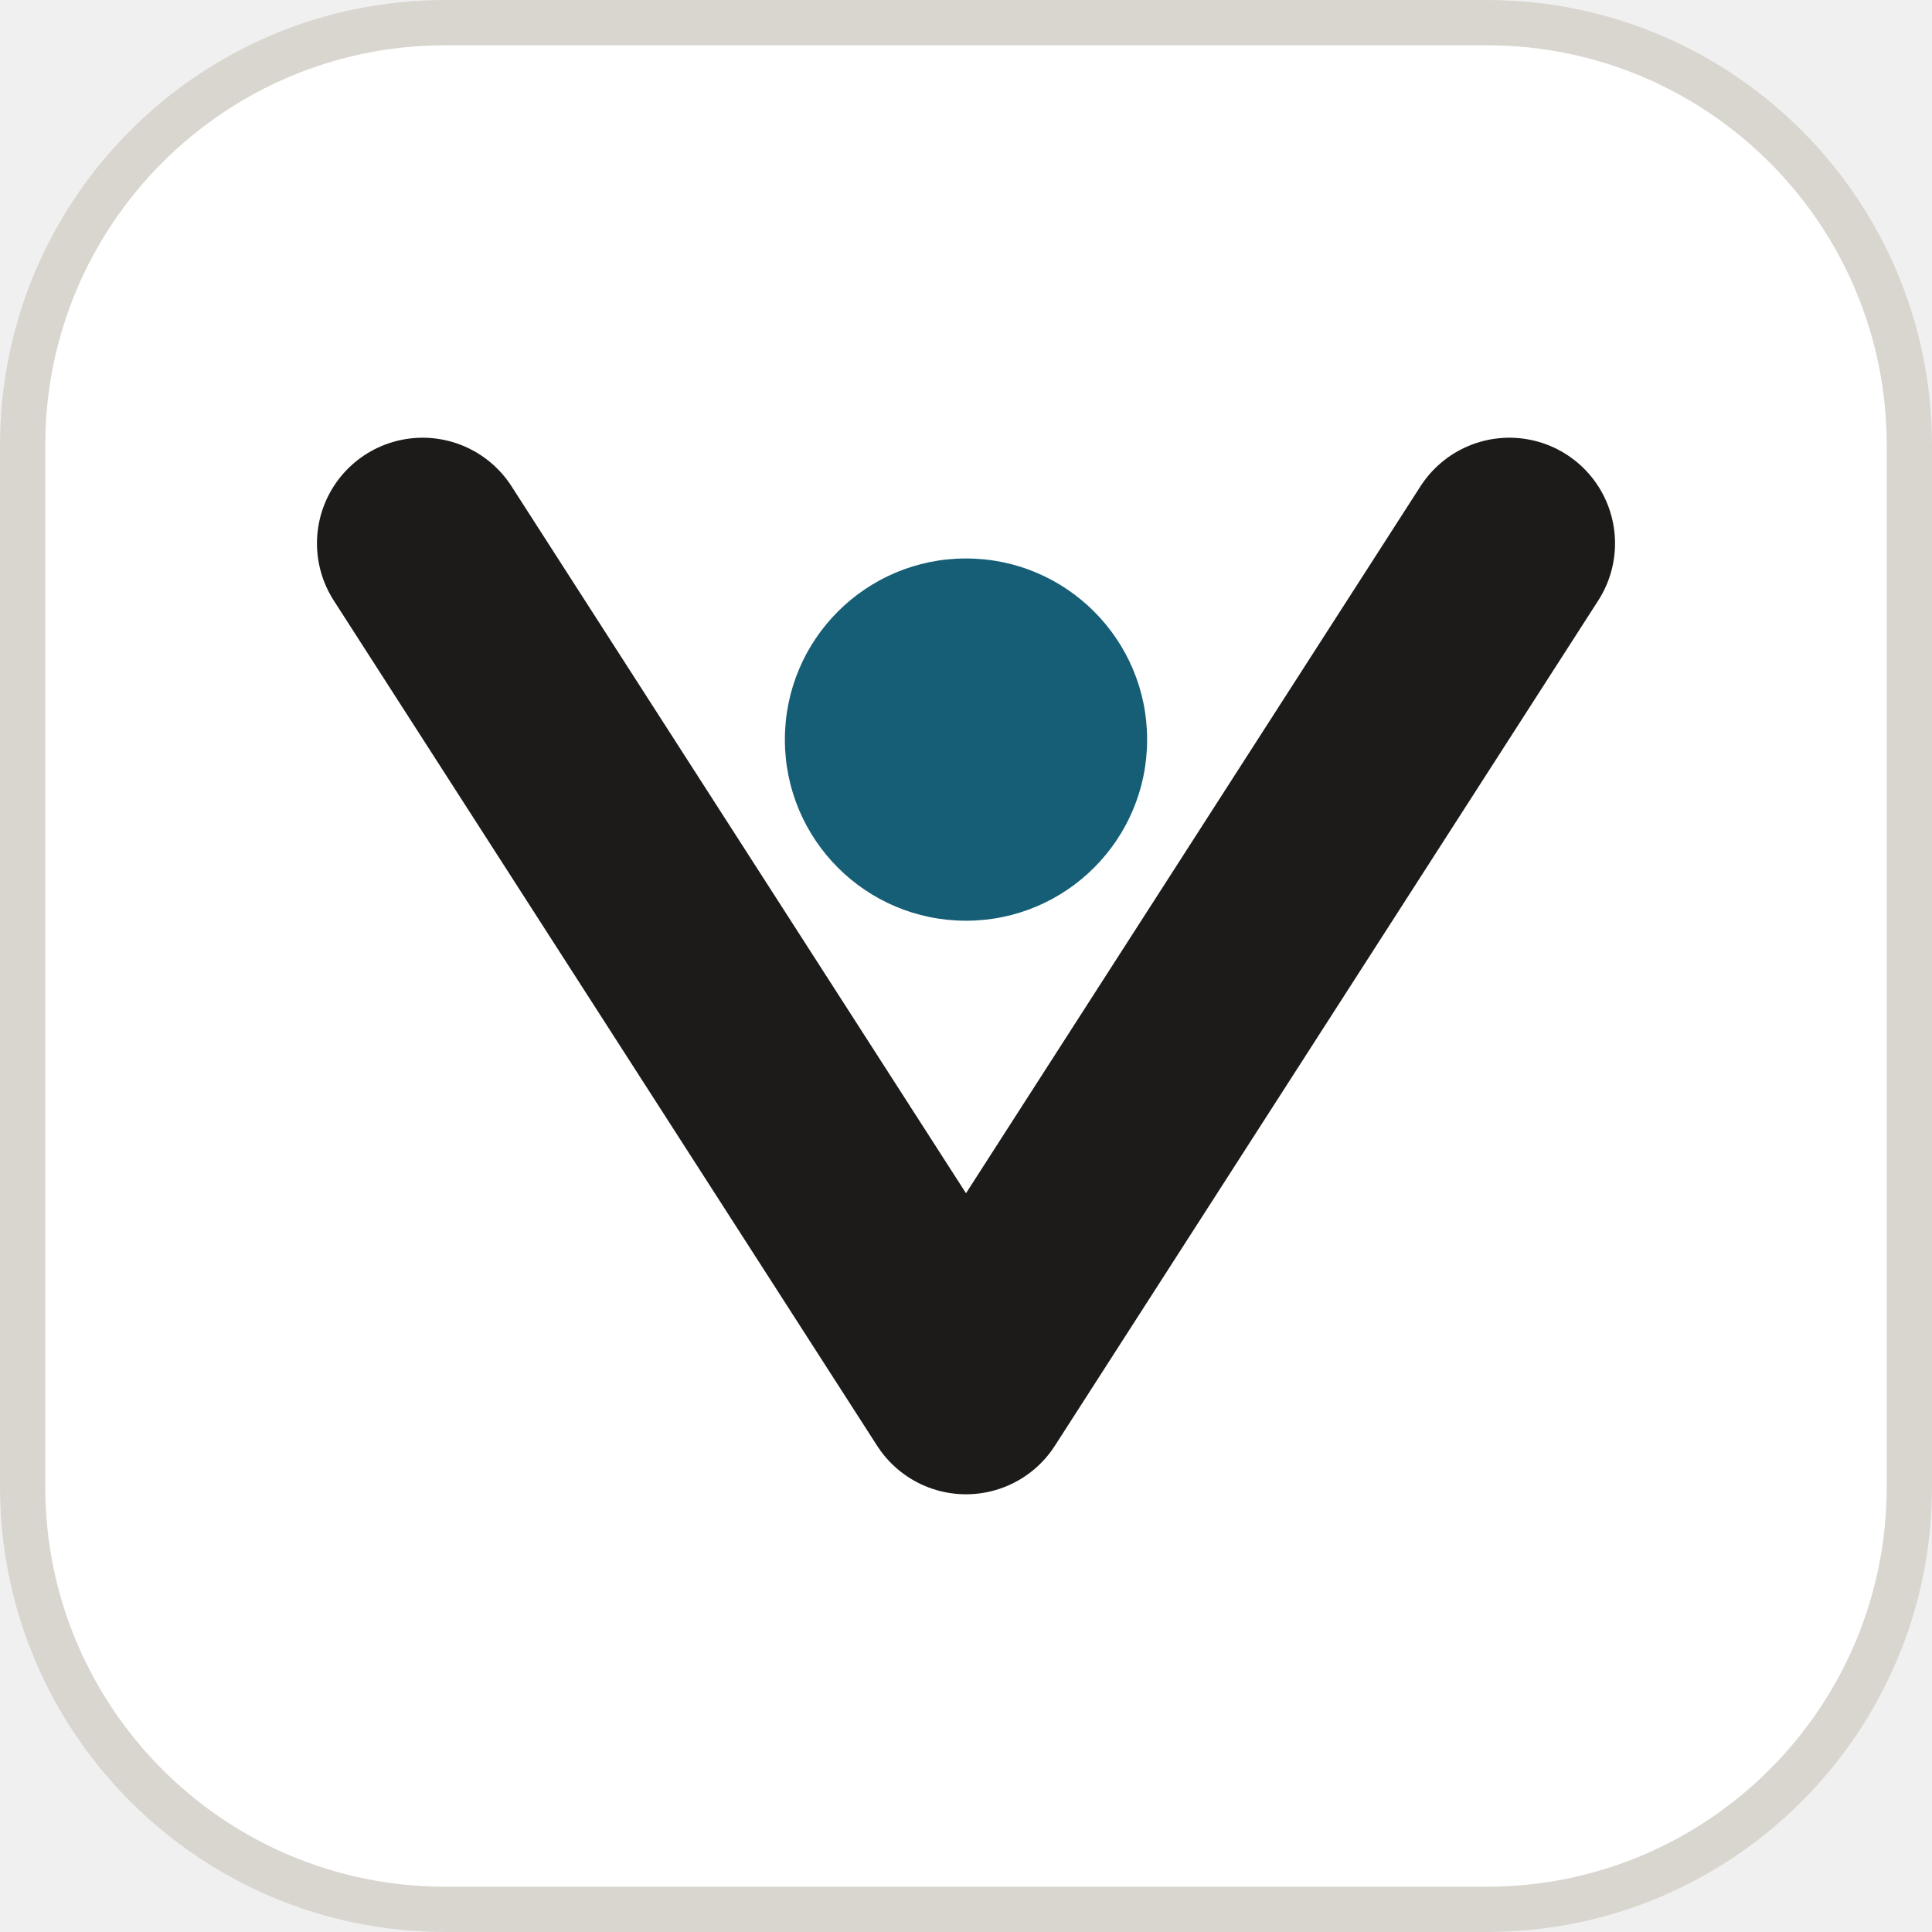
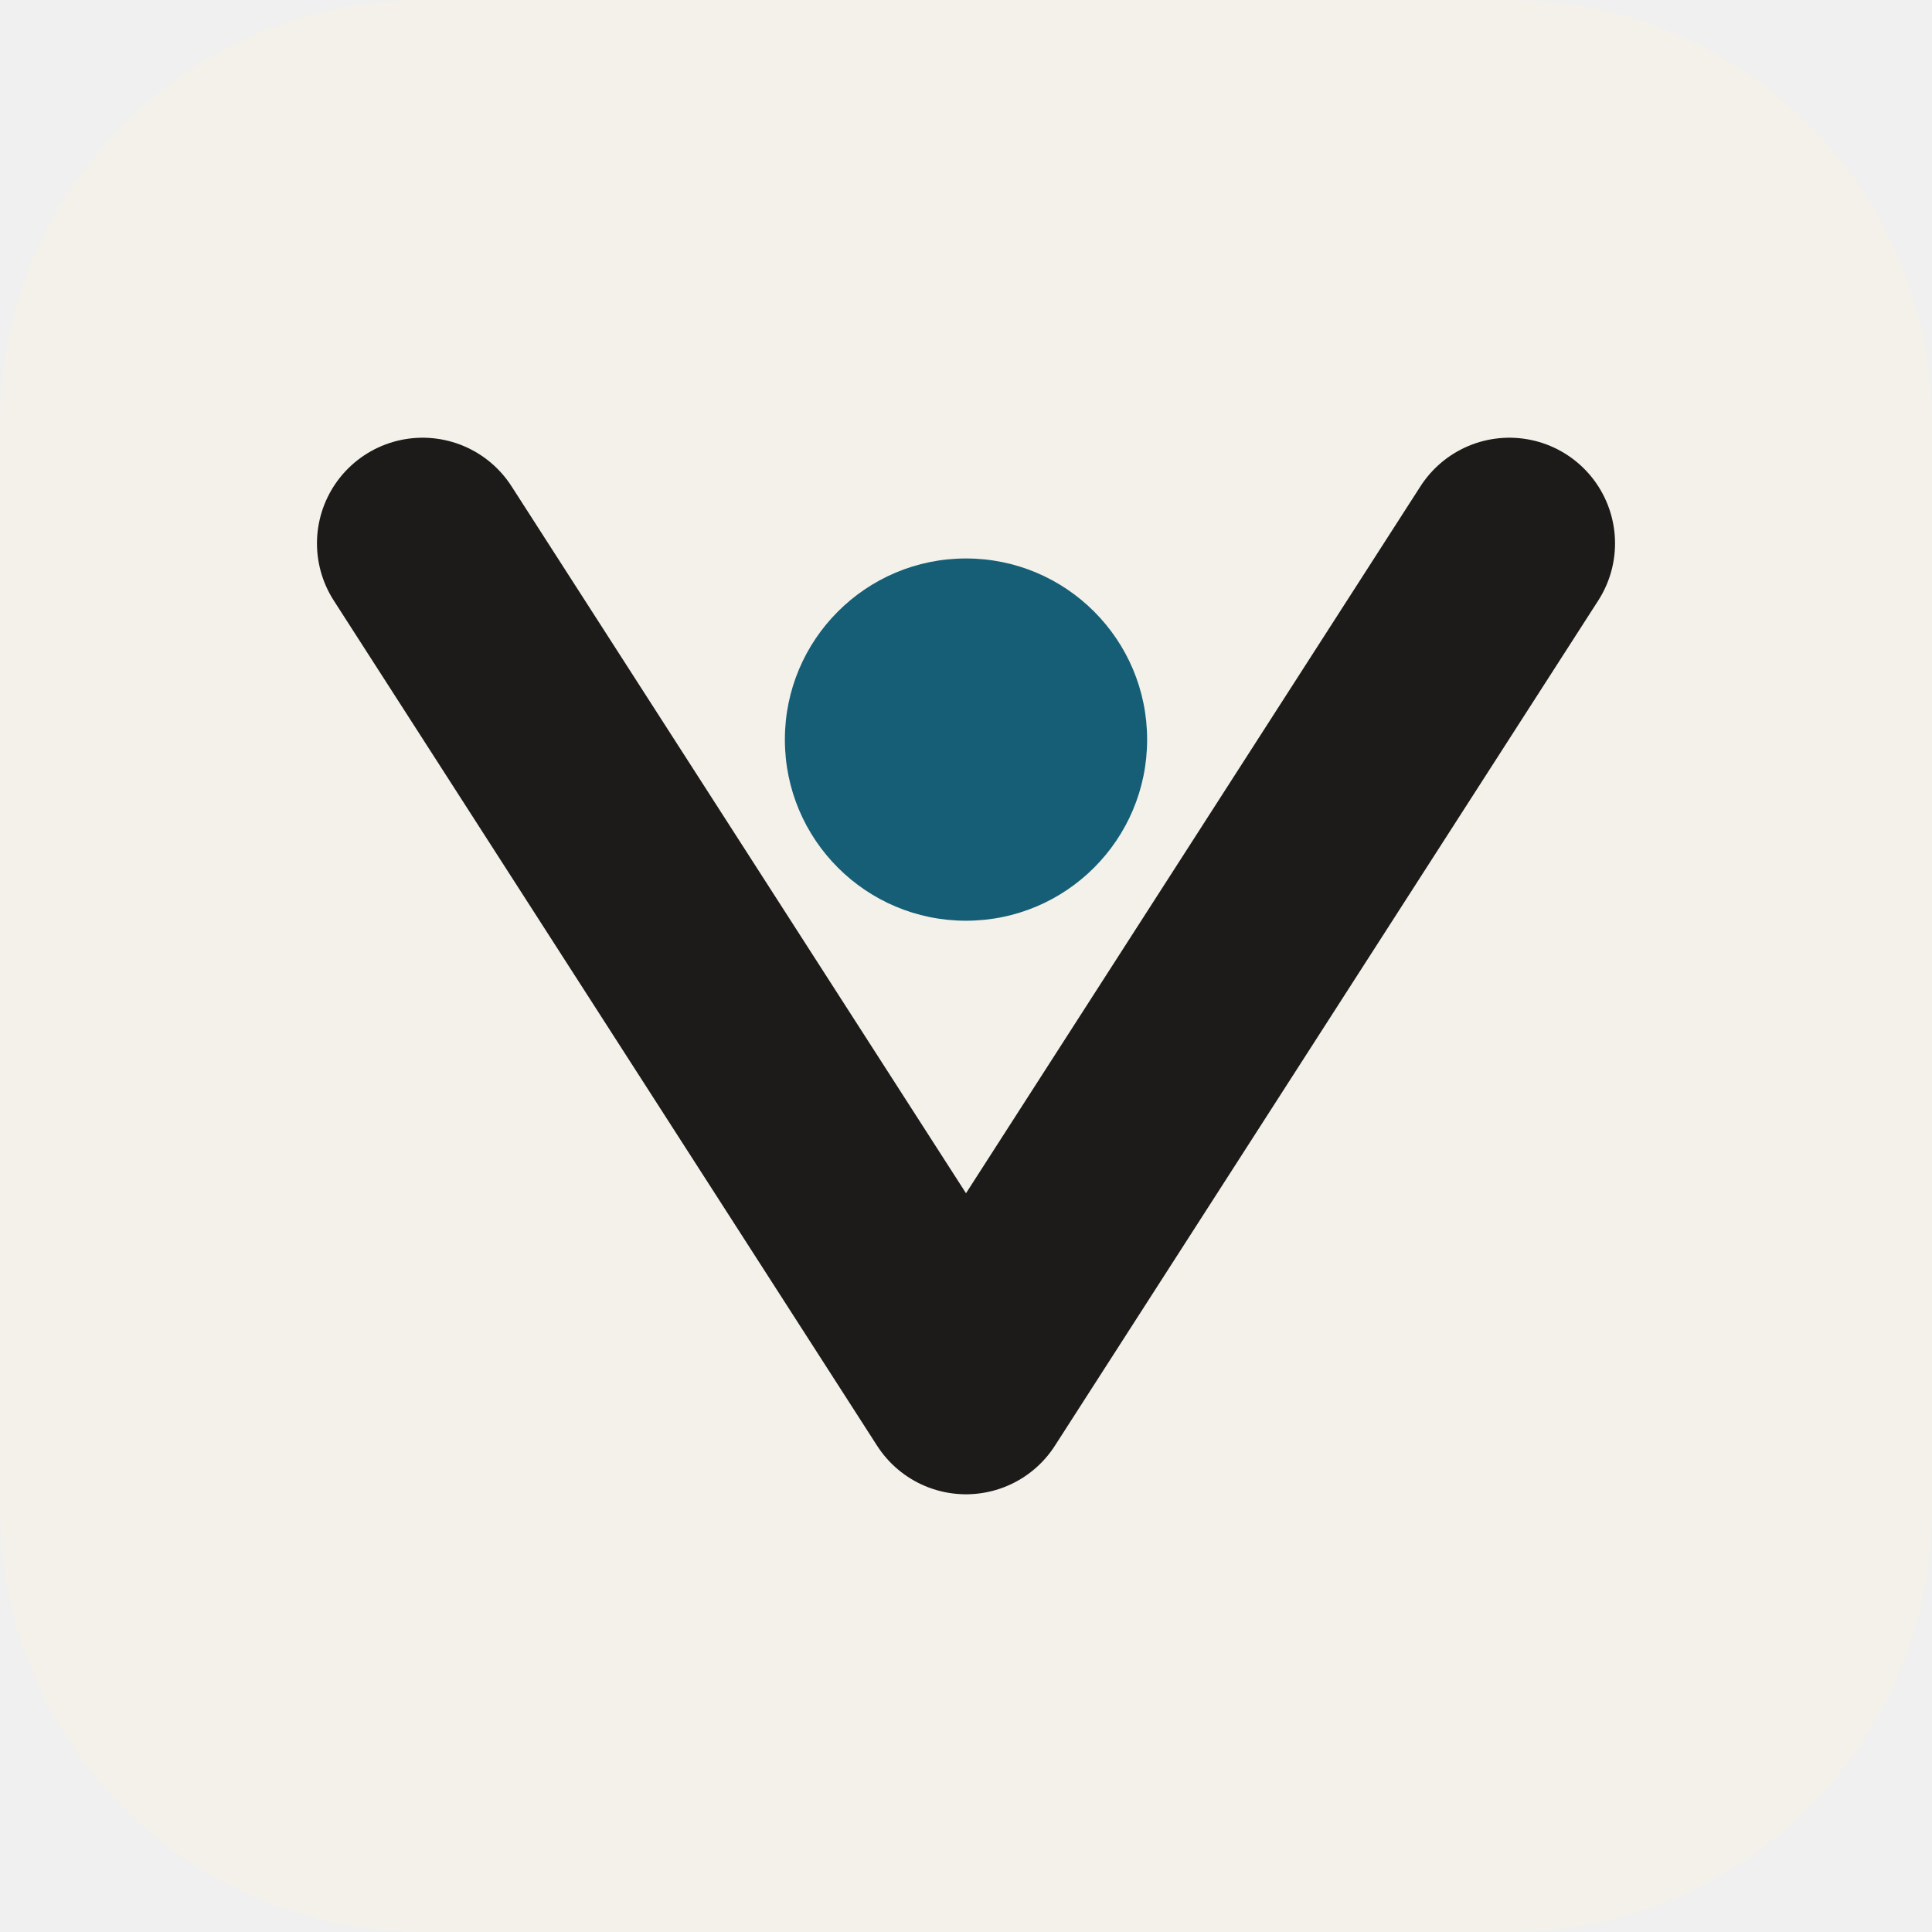
<svg xmlns="http://www.w3.org/2000/svg" viewBox="0 0 64 64" role="img" aria-label="Versola">
-   <rect x="0.75" y="0.75" width="62.5" height="62.5" rx="14" fill="#ffffff" stroke="#d9d6cf" stroke-width="1.5" />
+   <rect width="64" height="64" rx="14" fill="#f3f1ea" />
  <path d="M14 18 L32 46 L50 18" fill="none" stroke="#1d1b19" stroke-width="7" stroke-linecap="round" stroke-linejoin="round" />
  <circle cx="32" cy="24.5" r="6" fill="#155e75" />
</svg>
